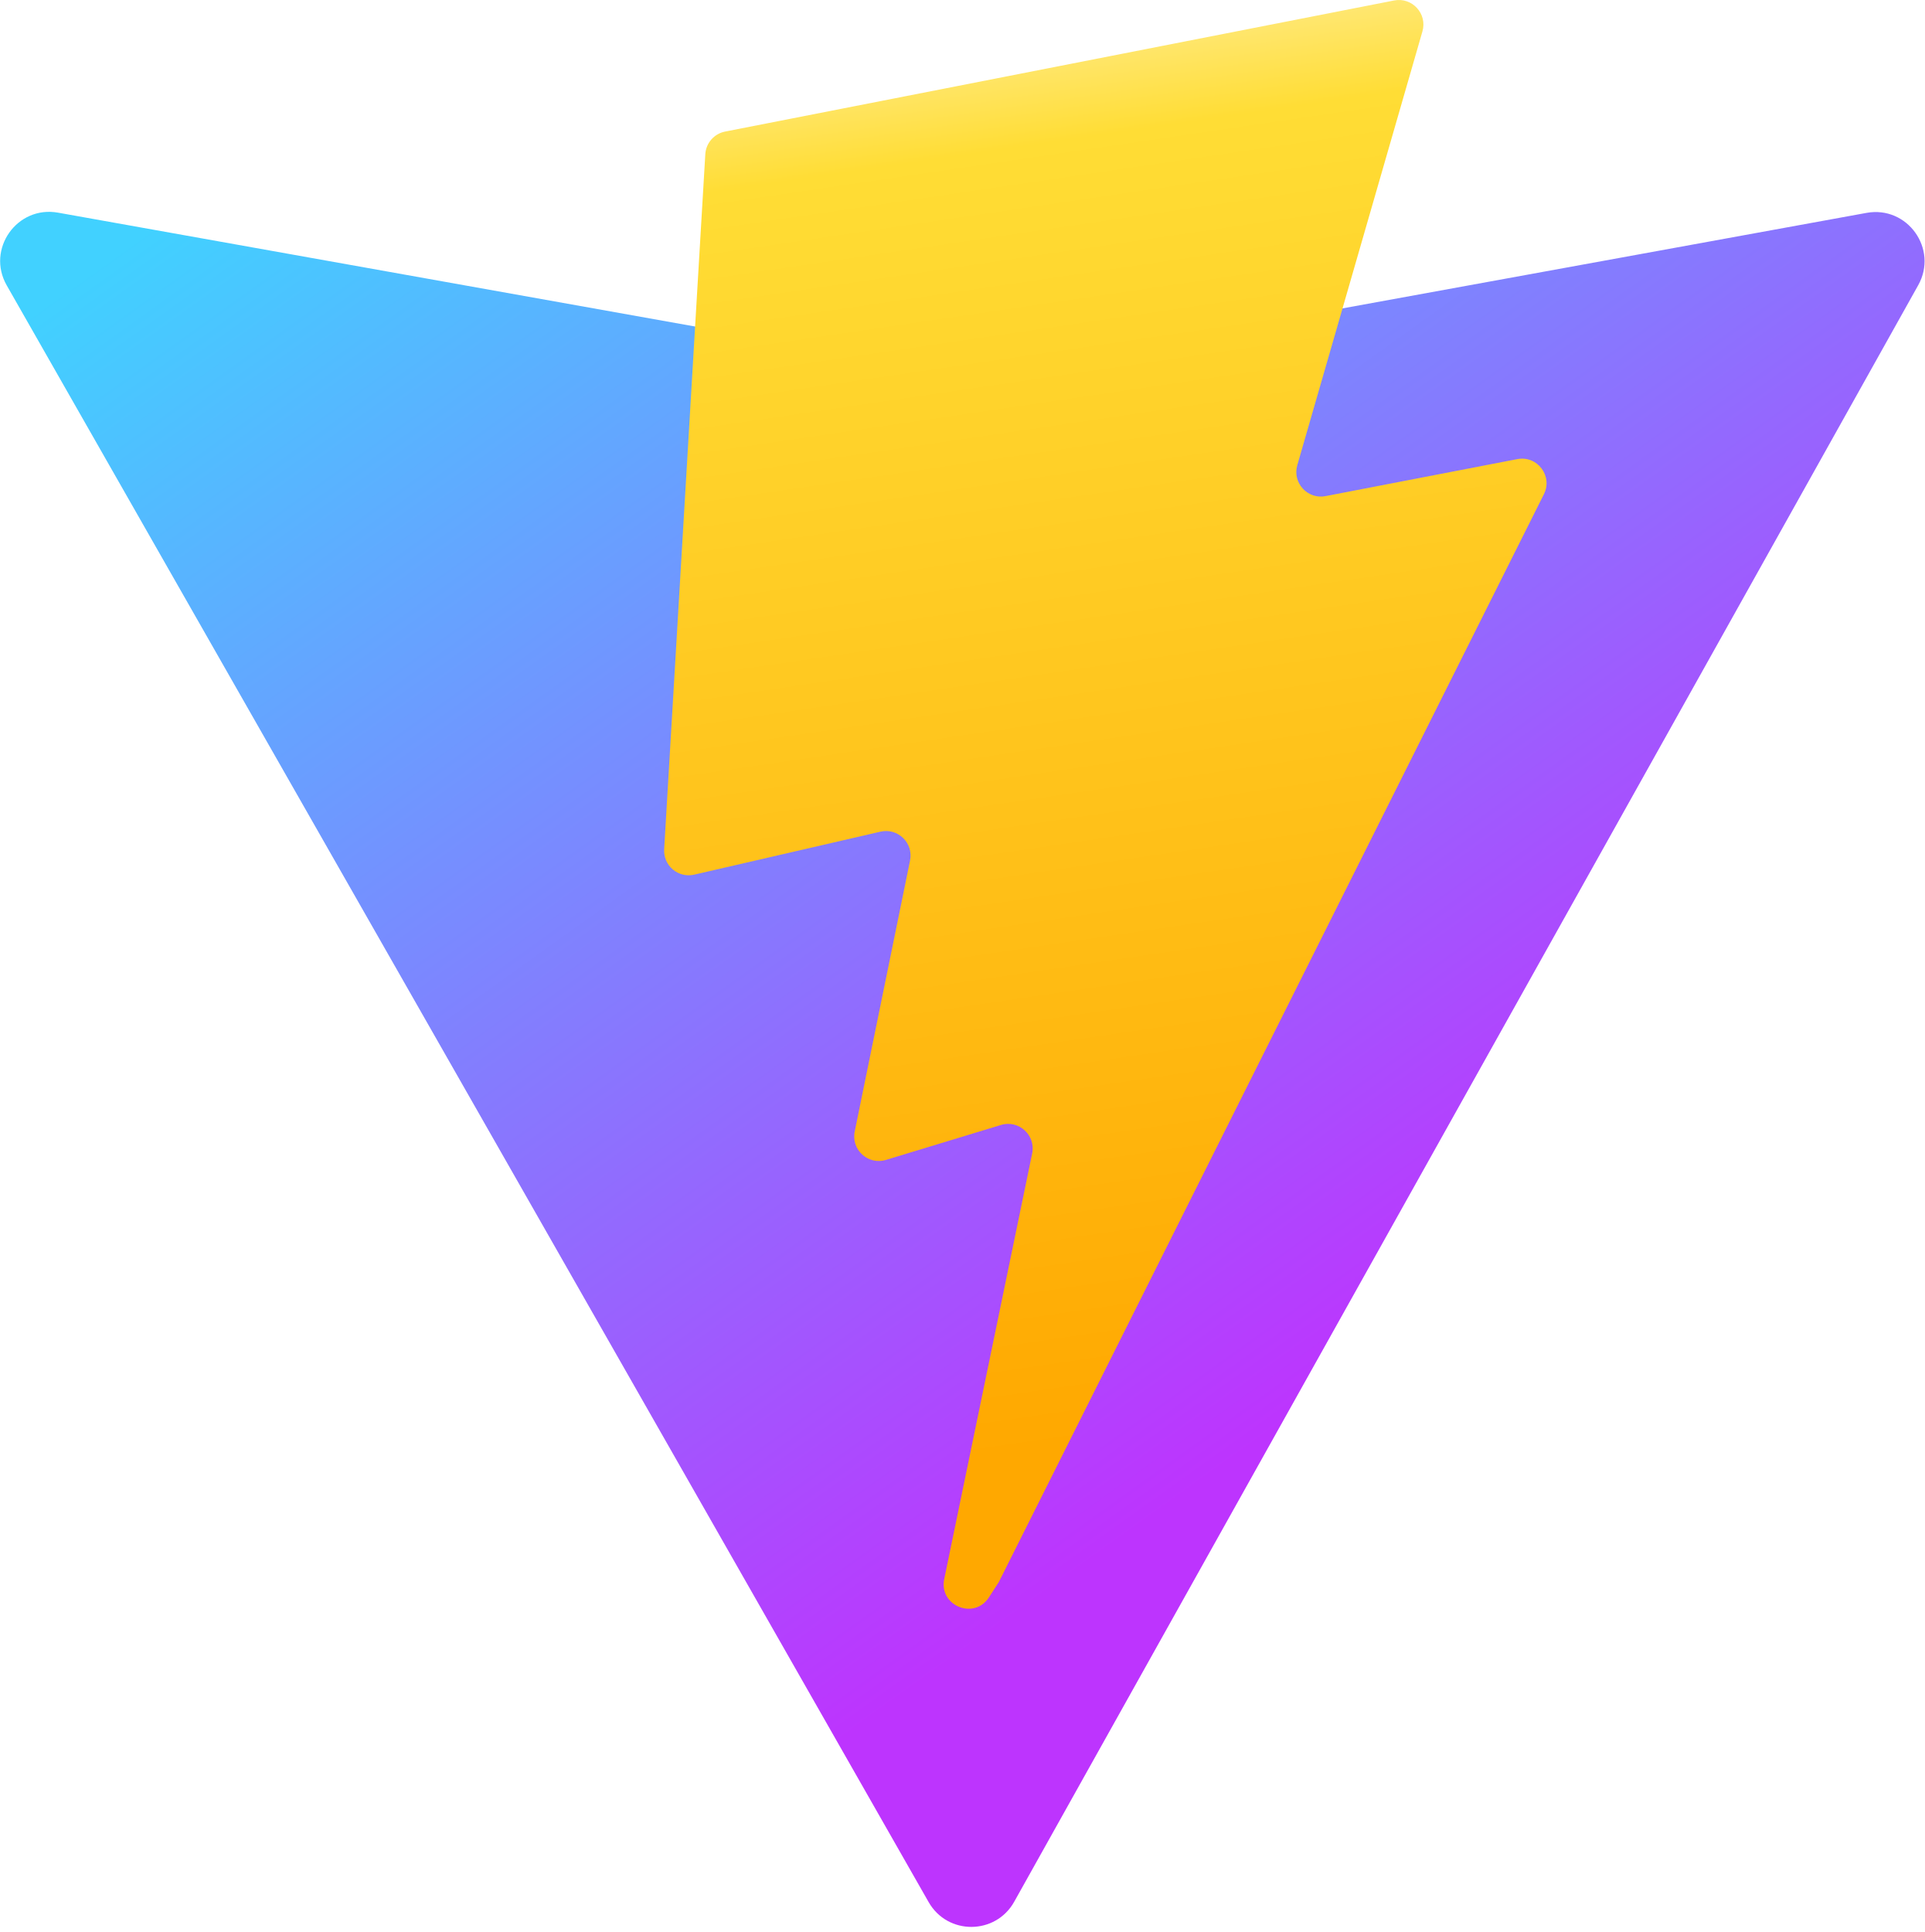
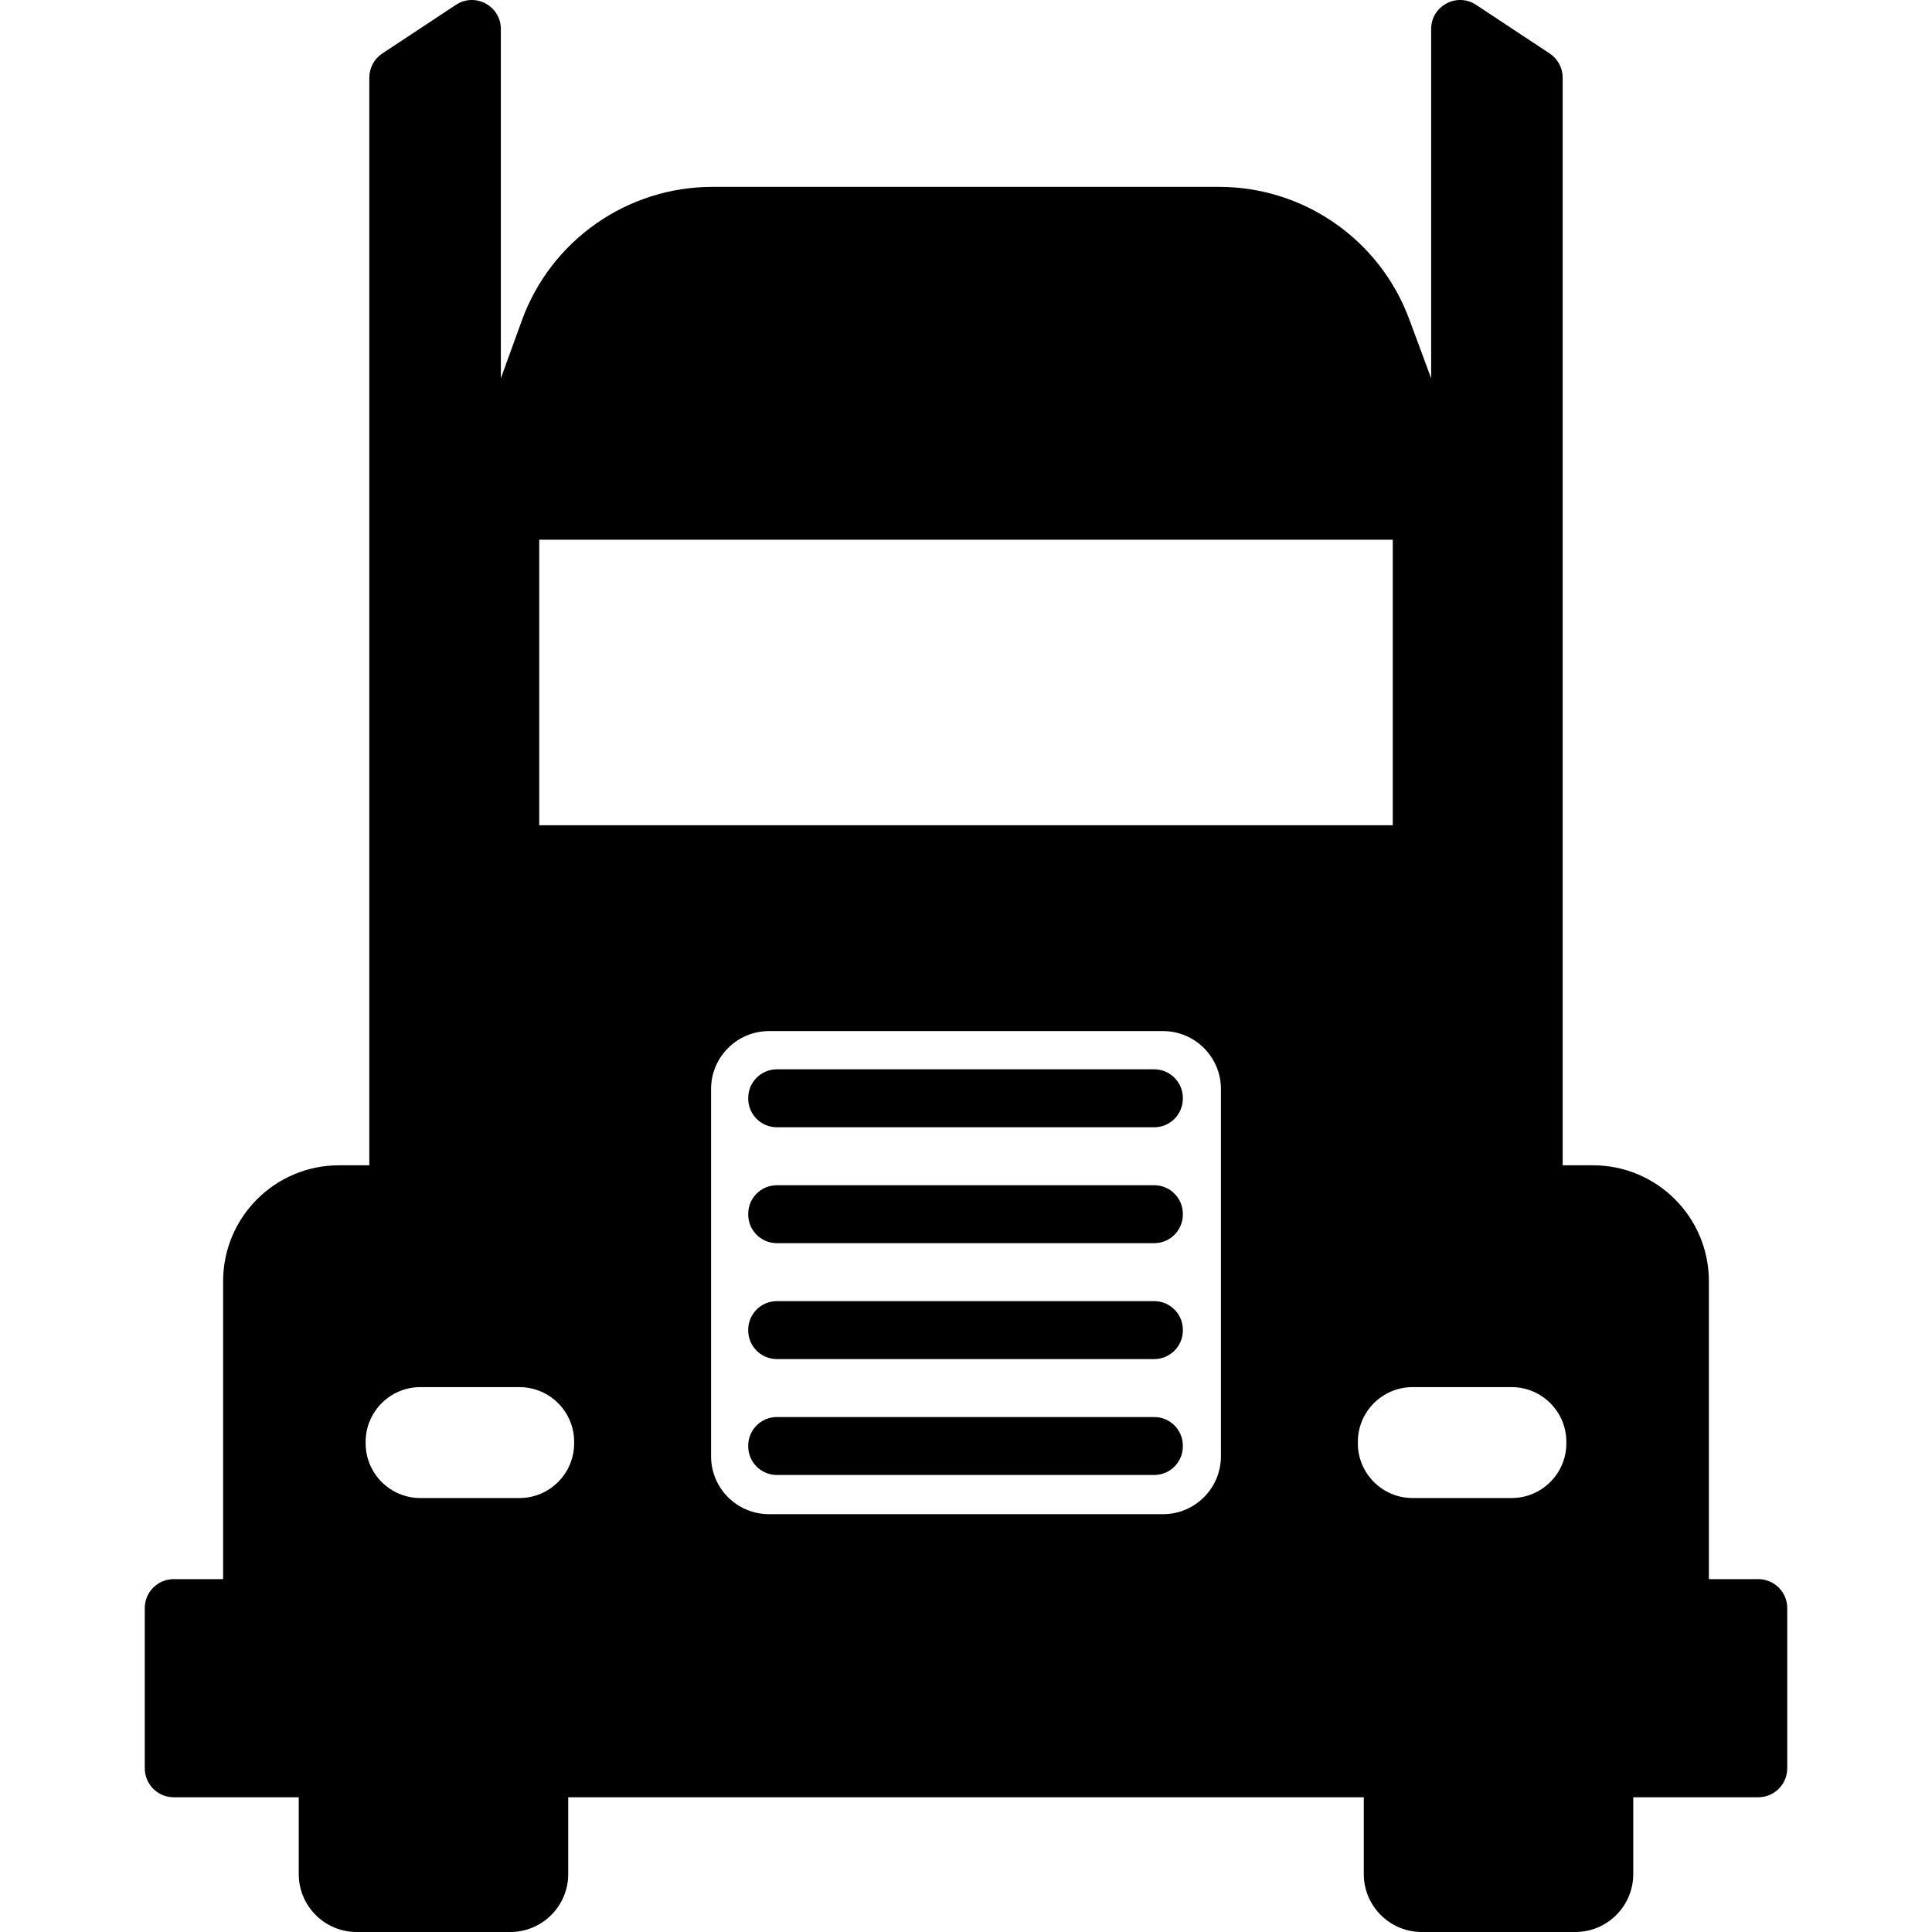
- <svg xmlns="http://www.w3.org/2000/svg" aria-hidden="true" role="img" class="iconify iconify--logos" width="31.88" height="32" preserveAspectRatio="xMidYMid meet" viewBox="0 0 256 257">
-   <defs>
-     <linearGradient id="IconifyId1813088fe1fbc01fb466" x1="-.828%" x2="57.636%" y1="7.652%" y2="78.411%">
-       <stop offset="0%" stop-color="#41D1FF" />
-       <stop offset="100%" stop-color="#BD34FE" />
-     </linearGradient>
-     <linearGradient id="IconifyId1813088fe1fbc01fb467" x1="43.376%" x2="50.316%" y1="2.242%" y2="89.03%">
-       <stop offset="0%" stop-color="#FFEA83" />
-       <stop offset="8.333%" stop-color="#FFDD35" />
-       <stop offset="100%" stop-color="#FFA800" />
-     </linearGradient>
-   </defs>
-   <path fill="url(#IconifyId1813088fe1fbc01fb466)" d="M255.153 37.938L134.897 252.976c-2.483 4.44-8.862 4.466-11.382.048L.875 37.958c-2.746-4.814 1.371-10.646 6.827-9.67l120.385 21.517a6.537 6.537 0 0 0 2.322-.004l117.867-21.483c5.438-.991 9.574 4.796 6.877 9.62Z" />
-   <path fill="url(#IconifyId1813088fe1fbc01fb467)" d="M185.432.063L96.44 17.501a3.268 3.268 0 0 0-2.634 3.014l-5.474 92.456a3.268 3.268 0 0 0 3.997 3.378l24.777-5.718c2.318-.535 4.413 1.507 3.936 3.838l-7.361 36.047c-.495 2.426 1.782 4.5 4.151 3.78l15.304-4.649c2.372-.72 4.652 1.36 4.15 3.788l-11.698 56.621c-.732 3.542 3.979 5.473 5.943 2.437l1.313-2.028l72.516-144.72c1.215-2.423-.88-5.186-3.54-4.672l-25.505 4.922c-2.396.462-4.435-1.77-3.759-4.114l16.646-57.705c.677-2.35-1.37-4.583-3.769-4.113Z" />
+ <svg xmlns="http://www.w3.org/2000/svg" fill="#000000" version="1.1" id="Capa_1" width="800px" height="800px" viewBox="0 0 612 612" xml:space="preserve">
+   <g>
+     <path d="M541.322,500.219v-94.372c0-20.277-16.438-36.716-36.715-36.716h-9.598V24.598c0-3.082-1.547-5.958-4.117-7.657   L467.587,1.537c-6.103-4.033-14.239,0.342-14.239,7.657v110.652l-6.945-18.734c-9.34-25.196-33.373-41.918-60.245-41.918H225.702   c-27.03,0-51.169,16.916-60.394,42.323l-6.655,18.329V9.194c0-7.314-8.137-11.69-14.24-7.657L121.107,16.94   c-2.571,1.699-4.118,4.575-4.118,7.657v344.534h-9.597c-20.277,0-36.715,16.438-36.715,36.716v94.372H55.035   c-5.069,0-9.178,4.109-9.178,9.179v50.743c0,5.069,4.109,9.179,9.178,9.179h39.598v24.322c0,10.139,8.219,18.357,18.358,18.357   h48.645c10.139,0,18.358-8.219,18.358-18.357V569.32h252.014v24.322c0,10.139,8.22,18.357,18.357,18.357h48.646   c10.139,0,18.357-8.219,18.357-18.357V569.32h39.598c5.07,0,9.179-4.11,9.179-9.179v-50.742c0-5.07-4.109-9.179-9.179-9.179   L541.322,500.219L541.322,500.219z M170.814,170.975h270.372v90.44H170.814V170.975z M164.527,474.533H133.17   c-9.581,0-17.348-7.768-17.348-17.349v-0.438c0-9.581,7.767-17.348,17.348-17.348h31.356c9.581,0,17.348,7.767,17.348,17.348v0.438   C181.875,466.765,174.108,474.533,164.527,474.533z M368.398,479.648H243.602c-10.139,0-18.358-8.22-18.358-18.357V344.976   c0-10.138,8.219-18.357,18.358-18.357h124.796c10.138,0,18.357,8.22,18.357,18.357v116.314   C386.756,471.428,378.536,479.648,368.398,479.648z M478.829,474.533h-31.356c-9.58,0-17.348-7.768-17.348-17.349v-0.438   c0-9.581,7.768-17.348,17.348-17.348h31.356c9.581,0,17.349,7.767,17.349,17.348v0.438   C496.178,466.765,488.41,474.533,478.829,474.533z M365.607,393.801H246.099c-5.019,0-9.087-4.068-9.087-9.088v-0.184   c0-5.019,4.068-9.086,9.087-9.086h119.508c5.019,0,9.087,4.067,9.087,9.086v0.184C374.694,389.733,370.626,393.801,365.607,393.801   z M365.607,357.085H246.099c-5.019,0-9.087-4.068-9.087-9.087v-0.184c0-5.018,4.068-9.086,9.087-9.086h119.508   c5.019,0,9.087,4.068,9.087,9.086v0.184C374.694,353.017,370.626,357.085,365.607,357.085z M365.607,467.232H246.099   c-5.019,0-9.087-4.068-9.087-9.087v-0.184c0-5.019,4.068-9.087,9.087-9.087h119.508c5.019,0,9.087,4.068,9.087,9.087v0.184   C374.694,463.164,370.626,467.232,365.607,467.232z M365.607,430.516H246.099c-5.019,0-9.087-4.068-9.087-9.086v-0.184   c0-5.019,4.068-9.087,9.087-9.087h119.508c5.019,0,9.087,4.068,9.087,9.087v0.184C374.694,426.448,370.626,430.516,365.607,430.516   z" />
+   </g>
</svg>
